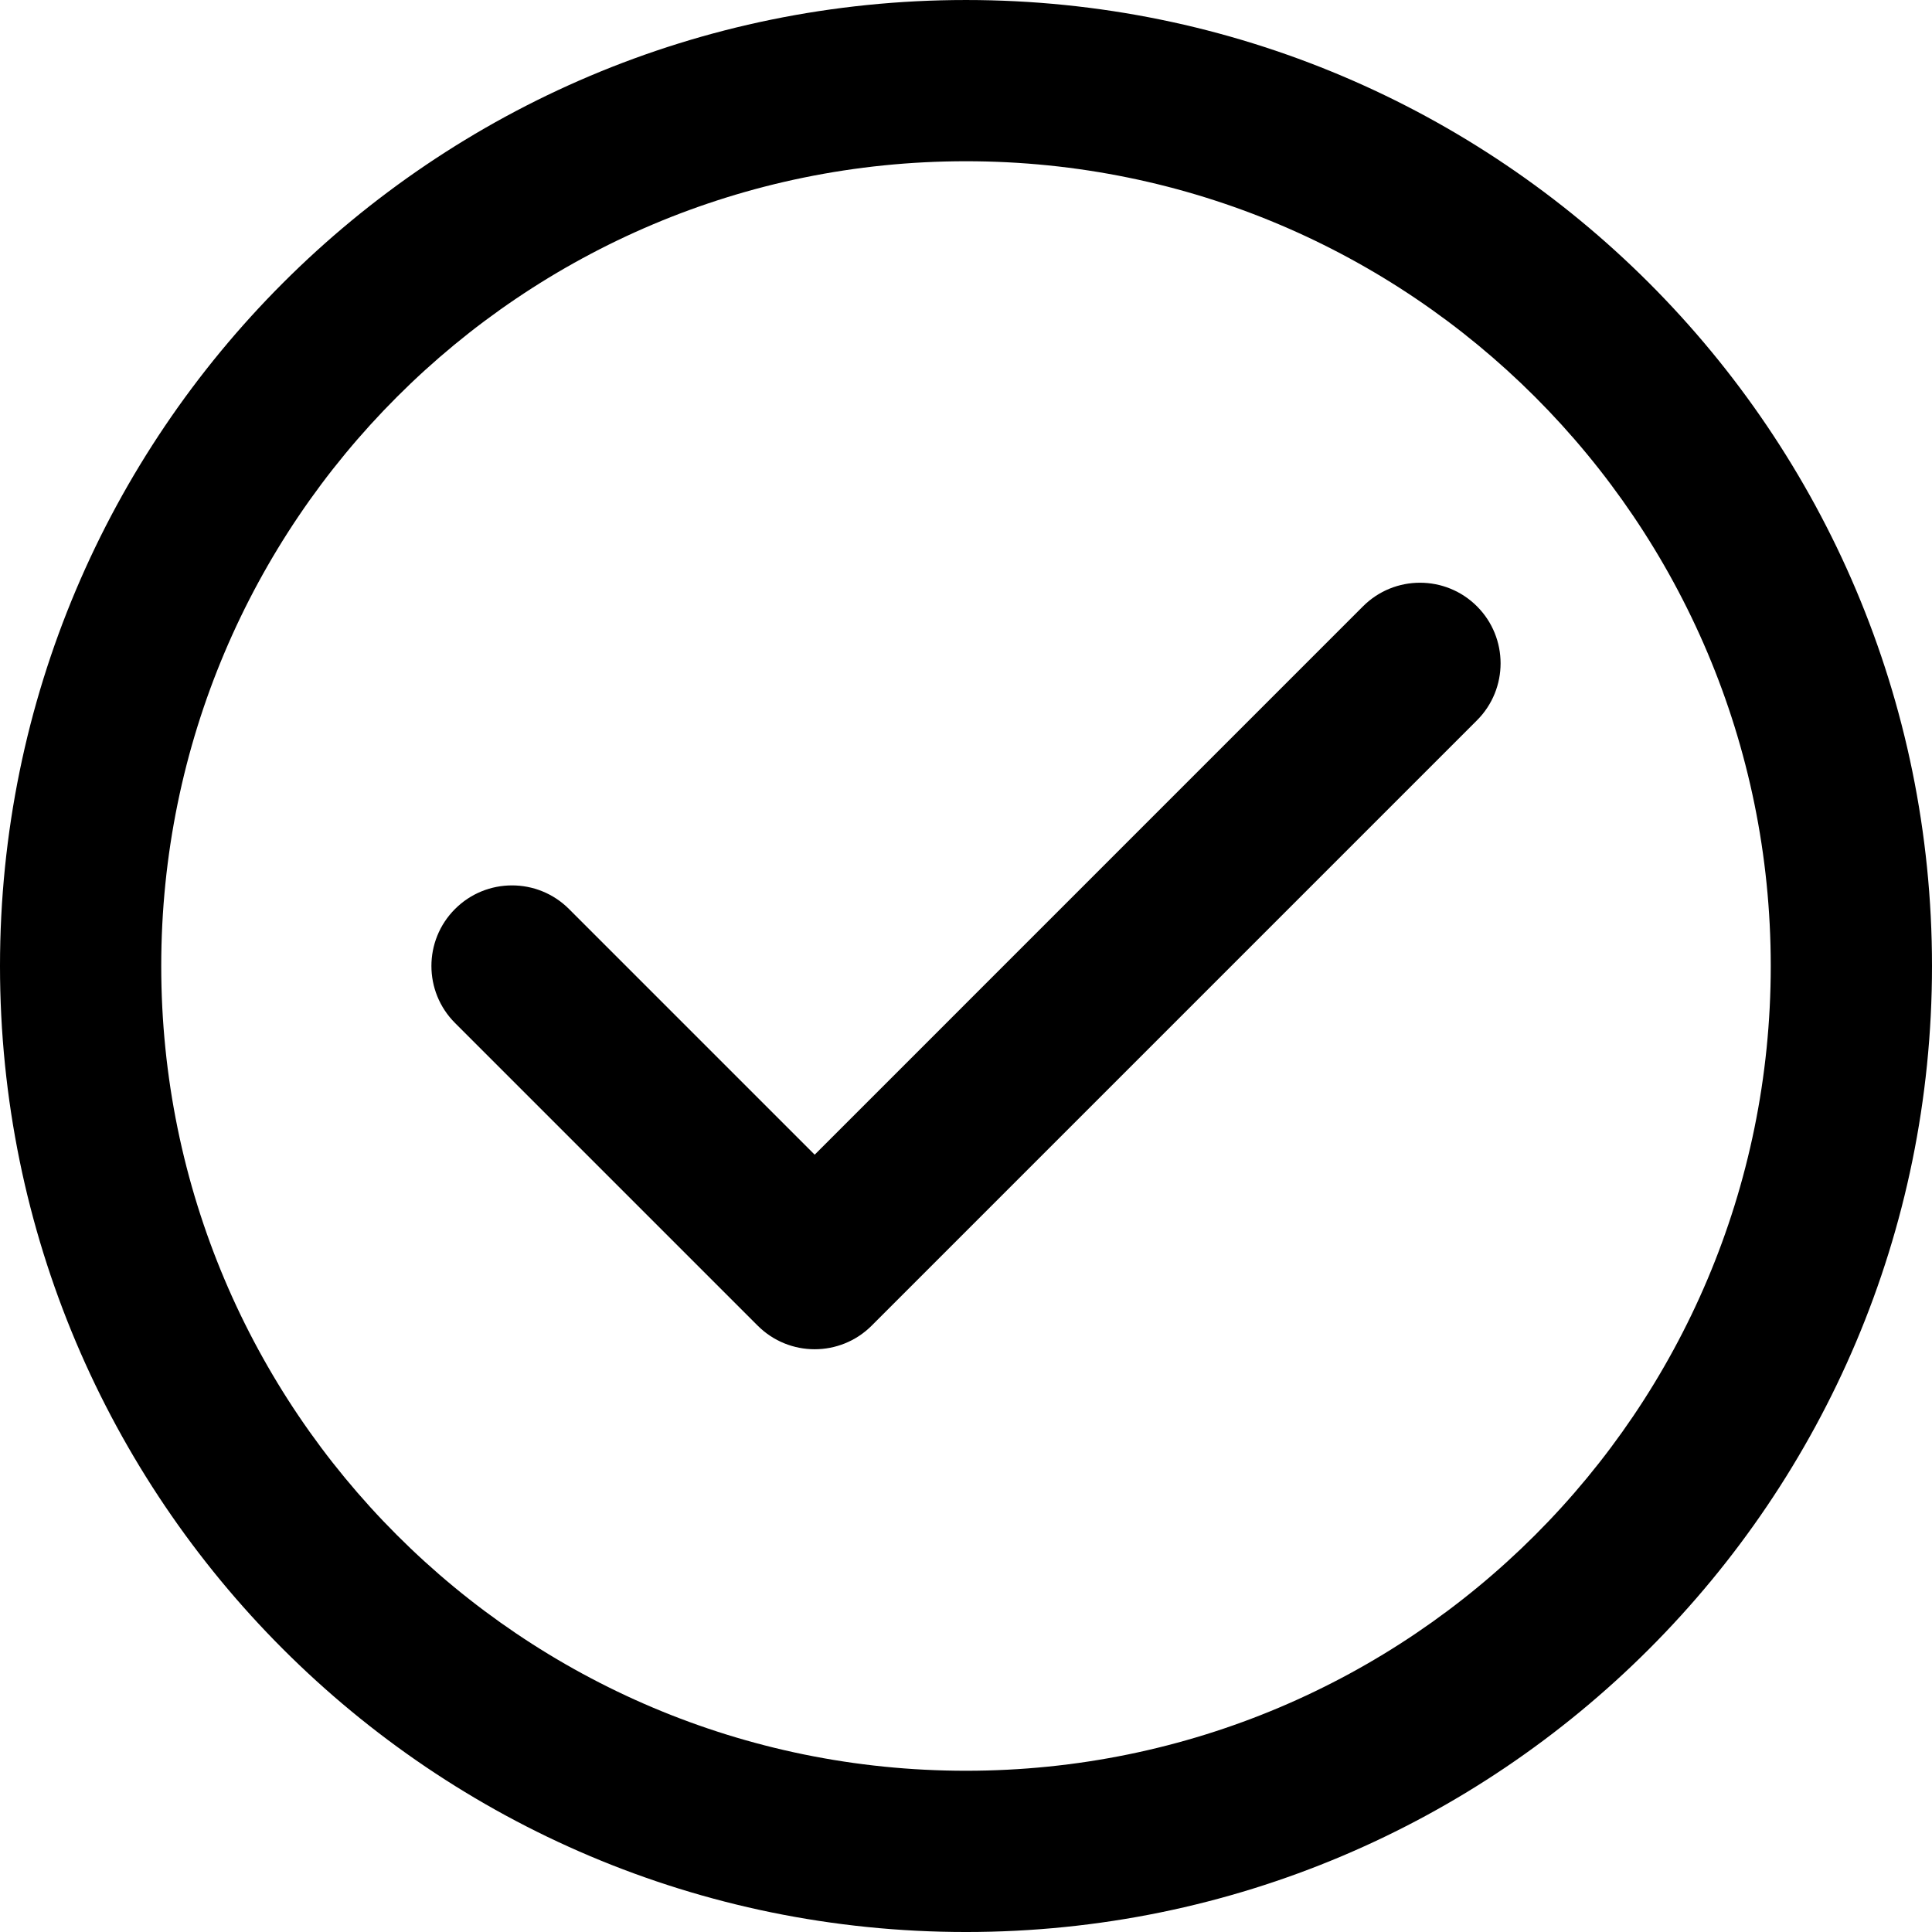
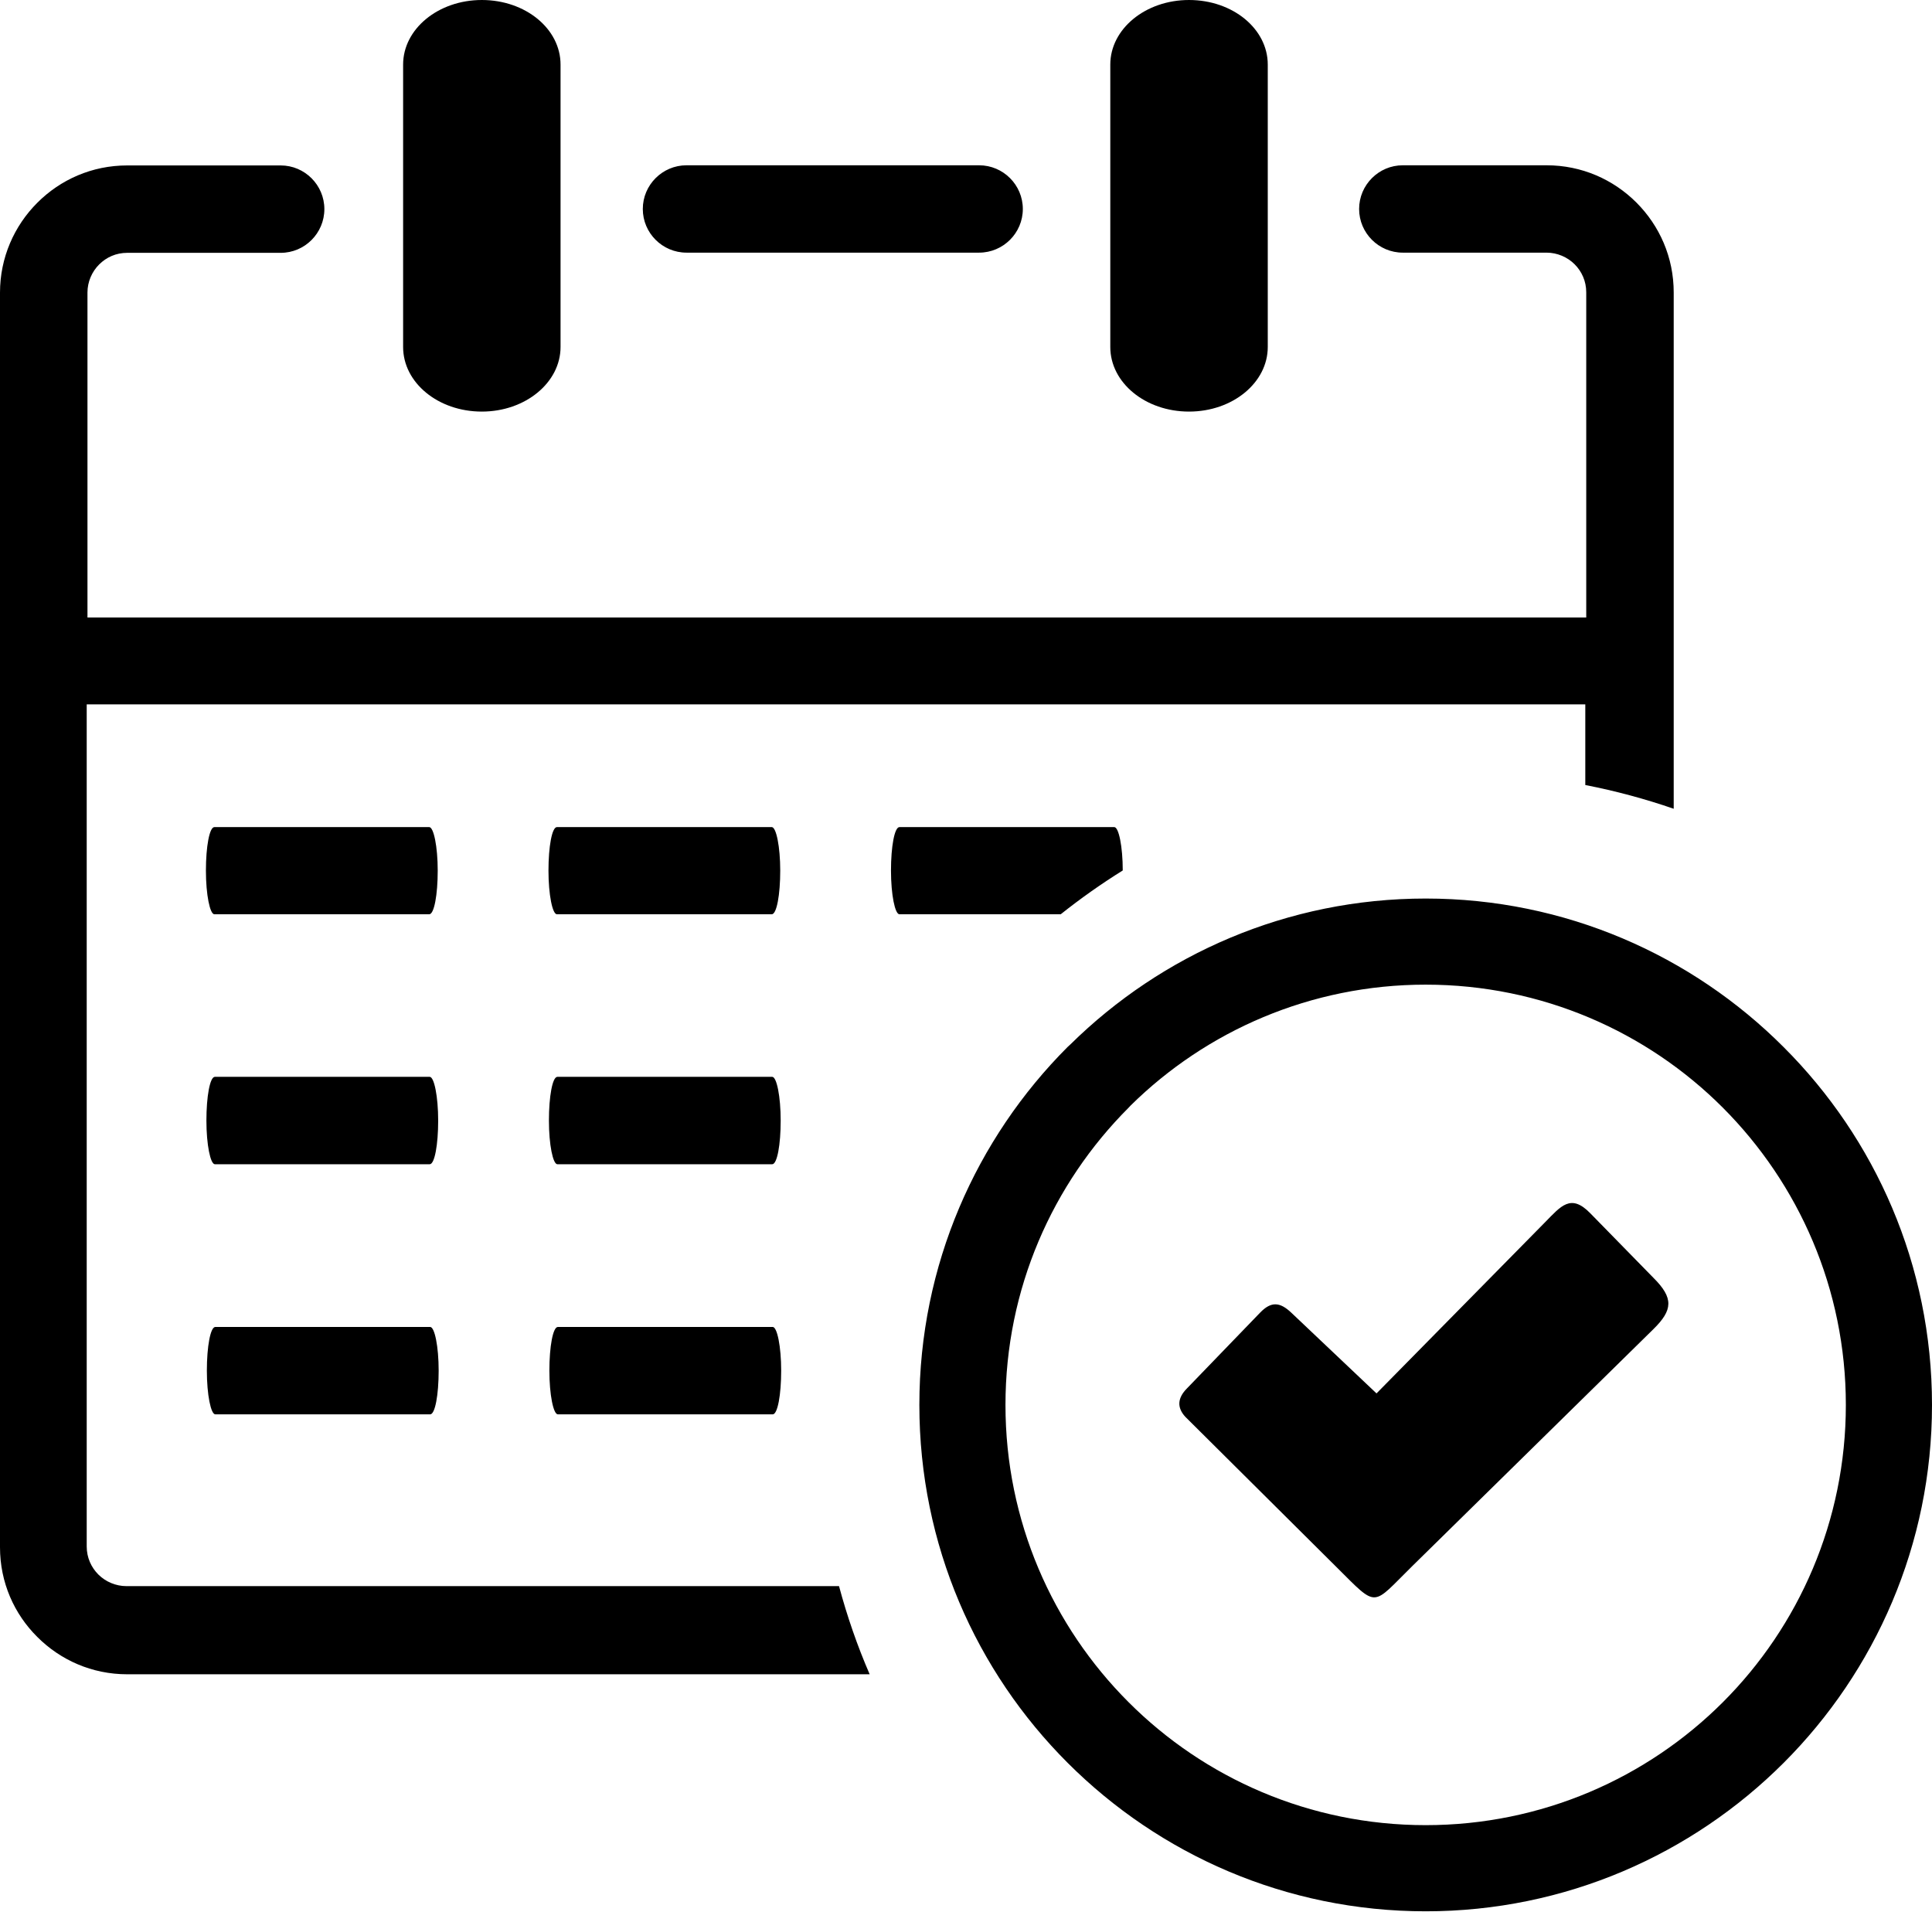
- <svg xmlns="http://www.w3.org/2000/svg" width="67.637" height="67.637" fill-rule="evenodd" clip-rule="evenodd" image-rendering="optimizeQuality" shape-rendering="geometricPrecision" text-rendering="geometricPrecision" viewBox="0 0 1778.69 1778.68">
-   <path fill-rule="nonzero" d="M1254.85 558.21c28.97,-28.97 75.96,-28.97 104.93,0 28.97,28.98 28.97,75.97 0,104.94l-557.28 557.3c-28.98,28.97 -75.97,28.97 -104.94,0l-278.65 -278.65c-28.97,-28.97 -28.97,-75.96 0,-104.93 28.98,-28.98 75.97,-28.98 104.94,0l226.18 226.18 504.82 -504.84zm-365.51 -558.21c245.55,0 467.91,99.56 628.85,260.5 160.94,160.93 260.5,383.3 260.5,628.84 0,245.58 -99.55,467.91 -260.5,628.85 -160.94,160.94 -383.3,260.5 -628.85,260.5 -245.57,0 -467.91,-99.55 -628.84,-260.5 -160.96,-160.94 -260.5,-383.27 -260.5,-628.85 0,-245.54 99.56,-467.91 260.5,-628.84 160.93,-160.96 383.27,-260.5 628.84,-260.5zm523.92 365.43c-134.07,-134.06 -319.31,-216.99 -523.92,-216.99 -204.62,0 -389.86,82.93 -523.91,216.99 -134.06,134.06 -216.99,319.31 -216.99,523.91 0,204.63 82.93,389.87 216.99,523.92 134.05,134.06 319.29,216.98 523.91,216.98 204.61,0 389.85,-82.92 523.92,-216.98 134.06,-134.05 216.98,-319.29 216.98,-523.92 0,-204.6 -82.92,-389.85 -216.98,-523.91z" />
+ <svg xmlns="http://www.w3.org/2000/svg" shape-rendering="geometricPrecision" text-rendering="geometricPrecision" image-rendering="optimizeQuality" fill-rule="evenodd" clip-rule="evenodd" viewBox="0 0 512 506.49">
+   <path fill-rule="nonzero" d="M294.24 17.11C294.24 7.69 303.53 0 315.1 0c11.59 0 20.87 7.64 20.87 17.11v74.84c0 9.43-9.28 17.12-20.87 17.12-11.57 0-20.86-7.65-20.86-17.12V17.11zm47.99 330.77 22.56 21.37 44.71-45.4c4.18-4.25 6.78-7.63 11.93-2.35l16.71 17.08c5.46 5.42 5.18 8.58.01 13.66l-63.85 62.74c-10.88 10.68-9 11.35-20.05.36l-40.14-39.9c-2.28-2.5-2.04-5 .45-7.52l19.38-20.07c2.93-3.04 5.26-2.85 8.29.03zm35.59-109.77c36.98 0 70.56 15.04 94.83 39.34 24.31 24.25 39.35 57.8 39.35 94.86 0 36.99-15.04 70.56-39.3 94.83-24.32 24.31-57.89 39.35-94.88 39.35-37.03 0-70.56-15.04-94.84-39.3-24.32-24.27-39.34-57.86-39.34-94.88 0-37.06 15.04-70.61 39.31-94.89l.69-.63c24.24-23.9 57.53-38.68 94.18-38.68zm78.74 55.41c-20.09-20.11-47.96-32.59-78.74-32.59-30.5 0-58.14 12.26-78.19 32.03l-.55.59c-20.15 20.15-32.62 48.01-32.62 78.76 0 30.75 12.46 58.6 32.61 78.75 20.1 20.13 47.98 32.6 78.75 32.6 30.76 0 58.65-12.47 78.77-32.59 20.11-20.11 32.58-48 32.58-78.76 0-30.75-12.47-58.61-32.61-78.79zM56.81 242.28c-1.18 0-2.24-5.2-2.24-11.57 0-6.38.94-11.53 2.24-11.53h56.94c1.19 0 2.25 5.2 2.25 11.53 0 6.39-.94 11.57-2.25 11.57H56.81zm90.78 0c-1.19 0-2.24-5.2-2.24-11.57 0-6.38.93-11.53 2.24-11.53h56.94c1.18 0 2.24 5.2 2.24 11.53 0 6.39-.94 11.57-2.24 11.57h-56.94zm90.77 0c-1.18 0-2.24-5.2-2.24-11.57 0-6.38.93-11.53 2.24-11.53h56.94c1.18 0 2.24 5.15 2.24 11.49a175.09 175.09 0 0 0-16.44 11.61h-42.74zM56.94 308.52c-1.18 0-2.24-5.2-2.24-11.57 0-6.39.93-11.59 2.24-11.59h56.94c1.18 0 2.24 5.2 2.24 11.59 0 6.37-.93 11.57-2.24 11.57H56.94zm90.77 0c-1.18 0-2.24-5.2-2.24-11.57 0-6.39.93-11.59 2.24-11.59h56.94c1.18 0 2.24 5.2 2.24 11.59 0 6.37-.93 11.57-2.24 11.57h-56.94zM57.06 374.8c-1.18 0-2.24-5.2-2.24-11.59 0-6.37.94-11.57 2.24-11.57H114c1.19 0 2.25 5.2 2.25 11.57 0 6.39-.94 11.59-2.25 11.59H57.06zm90.78 0c-1.19 0-2.25-5.2-2.25-11.59 0-6.37.94-11.57 2.25-11.57h56.94c1.18 0 2.24 5.2 2.24 11.57 0 6.39-.94 11.59-2.24 11.59h-56.94zM106.83 17.11c0-9.42 9.29-17.11 20.86-17.11 11.58 0 20.86 7.64 20.86 17.11v74.84c0 9.43-9.32 17.12-20.86 17.12-11.57 0-20.86-7.65-20.86-17.12V17.11zM22.98 163.64h397.39V77.46c0-2.94-1.18-5.53-3.08-7.43-1.9-1.9-4.61-3.08-7.44-3.08h-38.1c-6.37 0-11.57-5.2-11.57-11.57 0-6.38 5.2-11.58 11.57-11.58h38.1c9.34 0 17.7 3.77 23.82 9.88 6.13 6.14 9.88 14.5 9.88 23.83v136.81c-7.59-2.62-15.41-4.73-23.43-6.29v-21.38h.25H22.98v223.16c0 2.95 1.19 5.53 3.08 7.43 1.9 1.9 4.61 3.08 7.43 3.08h188.86c2.15 8.02 4.86 15.84 8.12 23.36H33.71c-9.3 0-17.7-3.75-23.82-9.89C3.77 427.72 0 419.36 0 410.02V77.55c0-9.29 3.77-17.7 9.89-23.82 6.12-6.13 14.48-9.89 23.82-9.89h40.68c6.37 0 11.57 5.2 11.57 11.57 0 6.39-5.2 11.59-11.57 11.59H33.71c-2.96 0-5.53 1.18-7.43 3.08-1.91 1.9-3.1 4.59-3.1 7.43v86.16h-.2v-.03zm158.95-96.69c-6.38 0-11.58-5.2-11.58-11.57 0-6.38 5.2-11.58 11.58-11.58h77.54c6.39 0 11.59 5.2 11.59 11.58 0 6.37-5.2 11.57-11.59 11.57h-77.54z" />
</svg>
